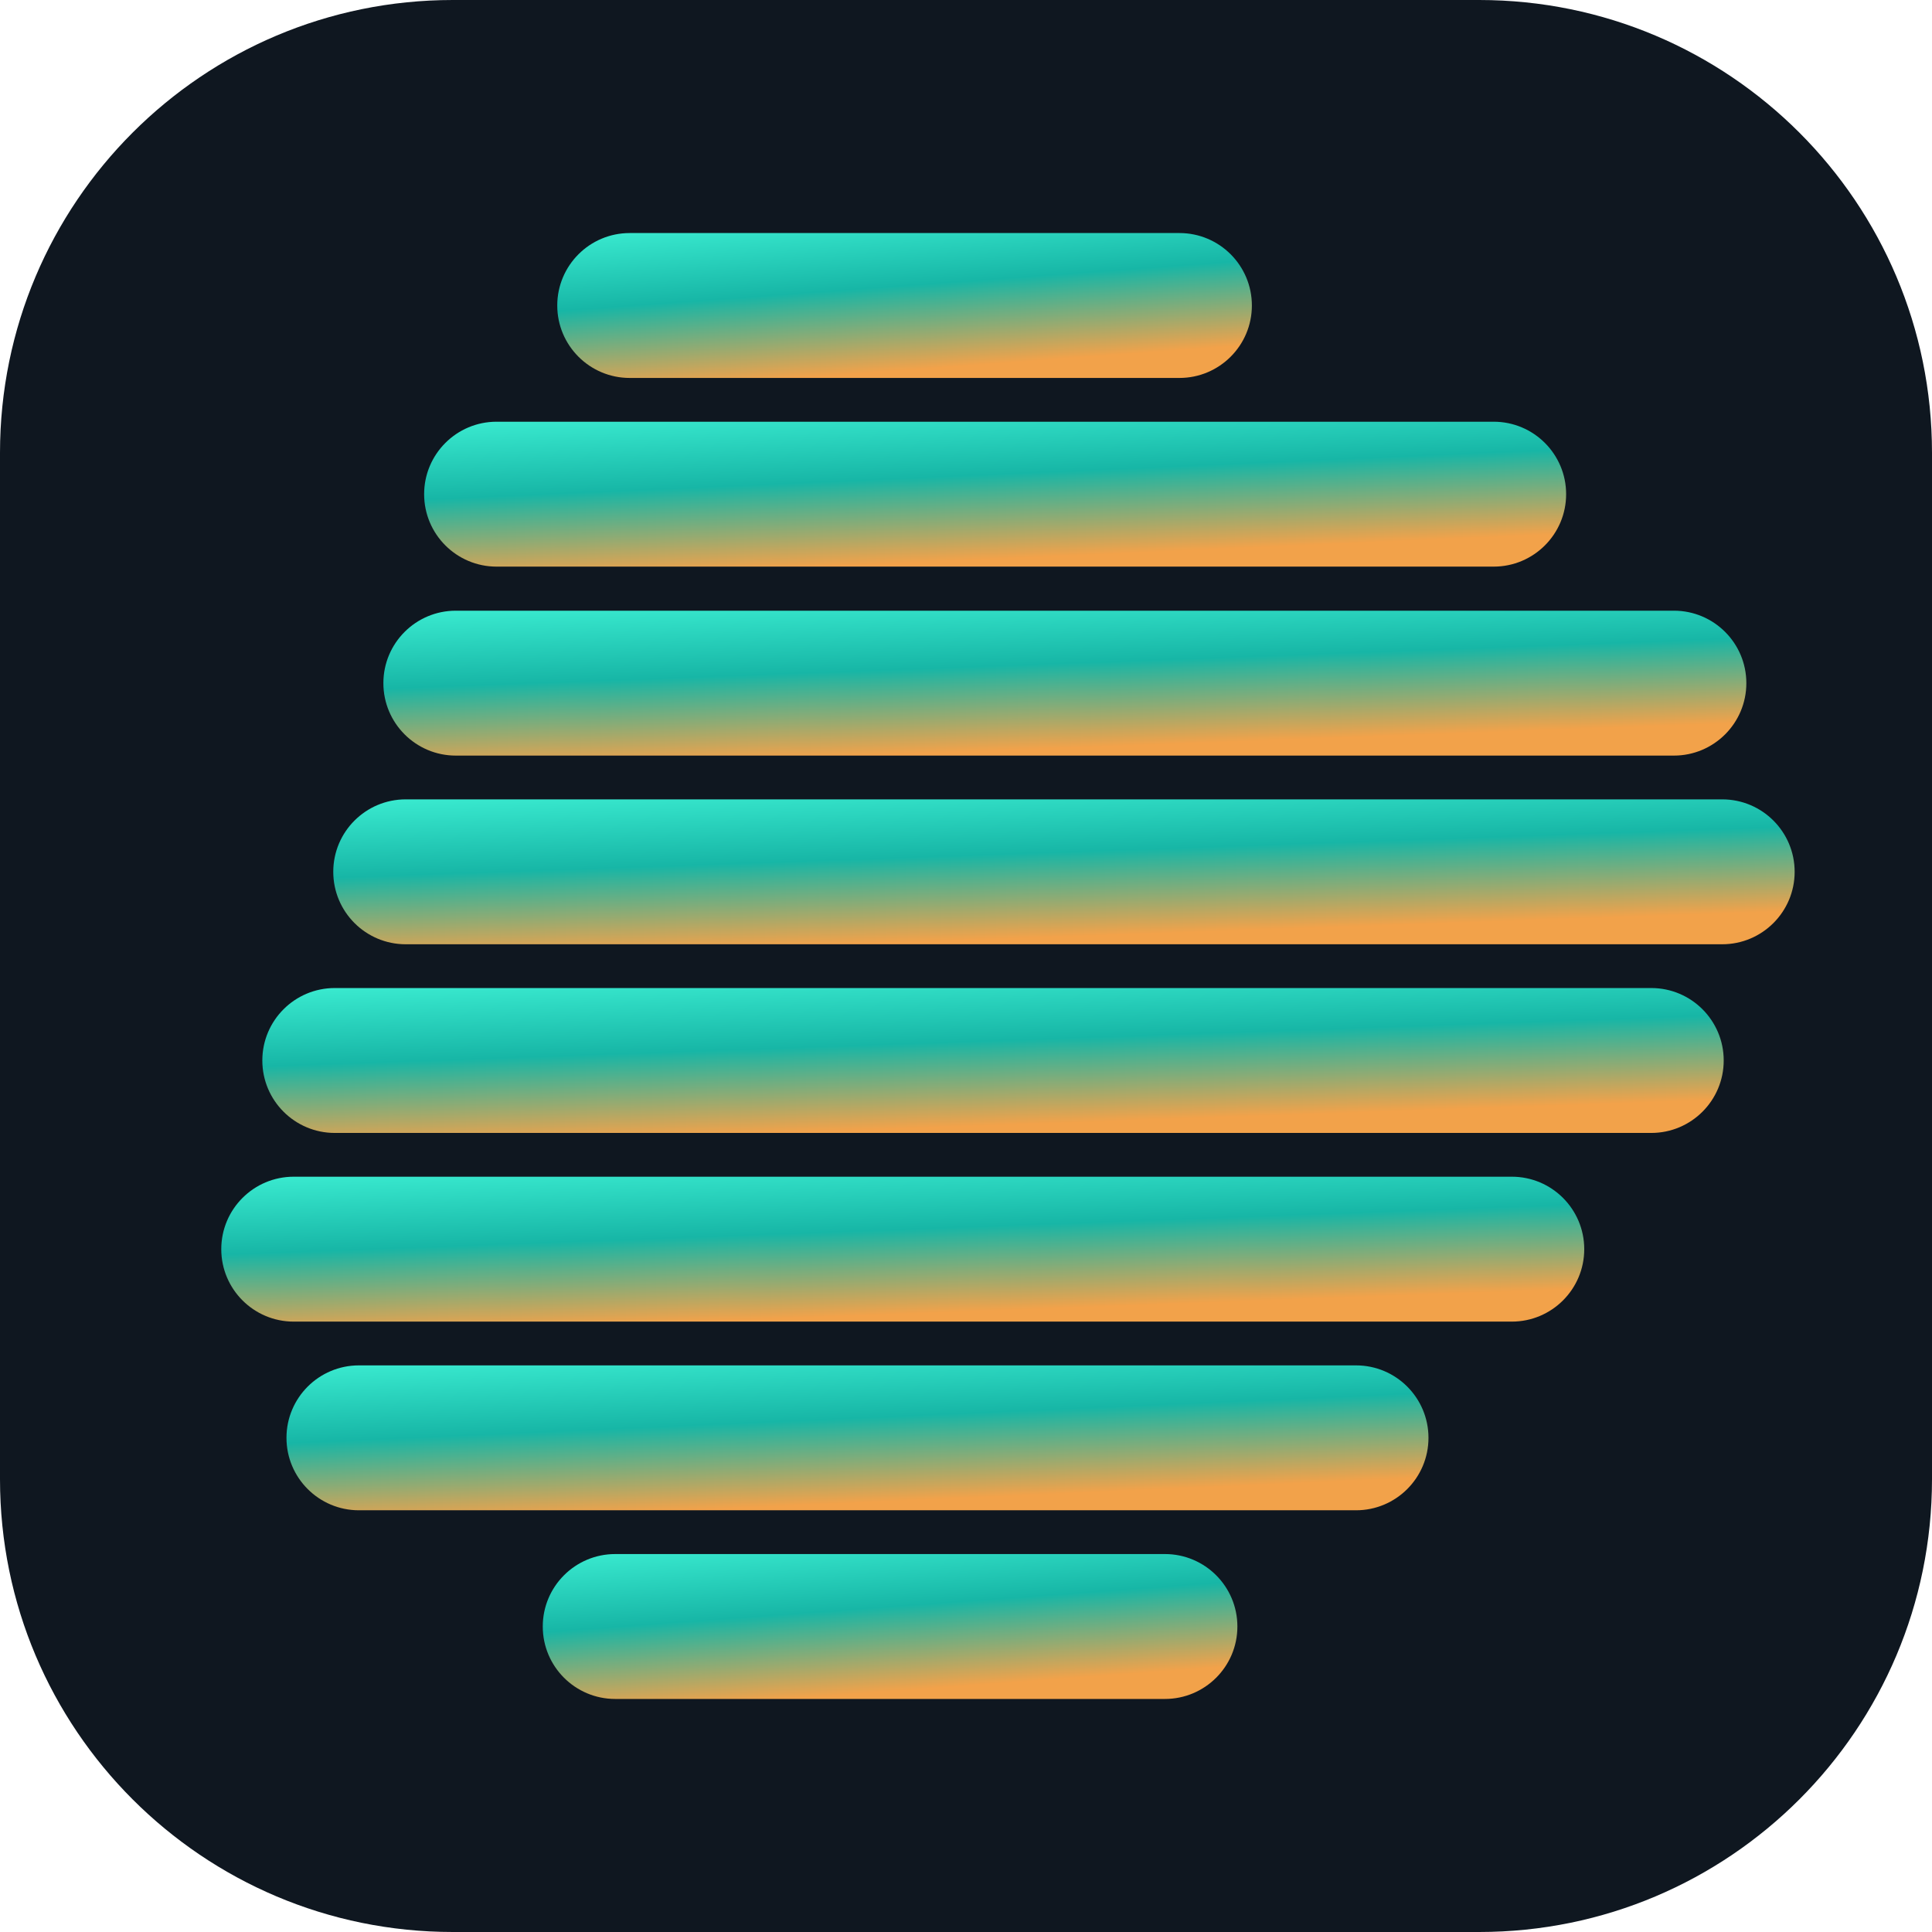
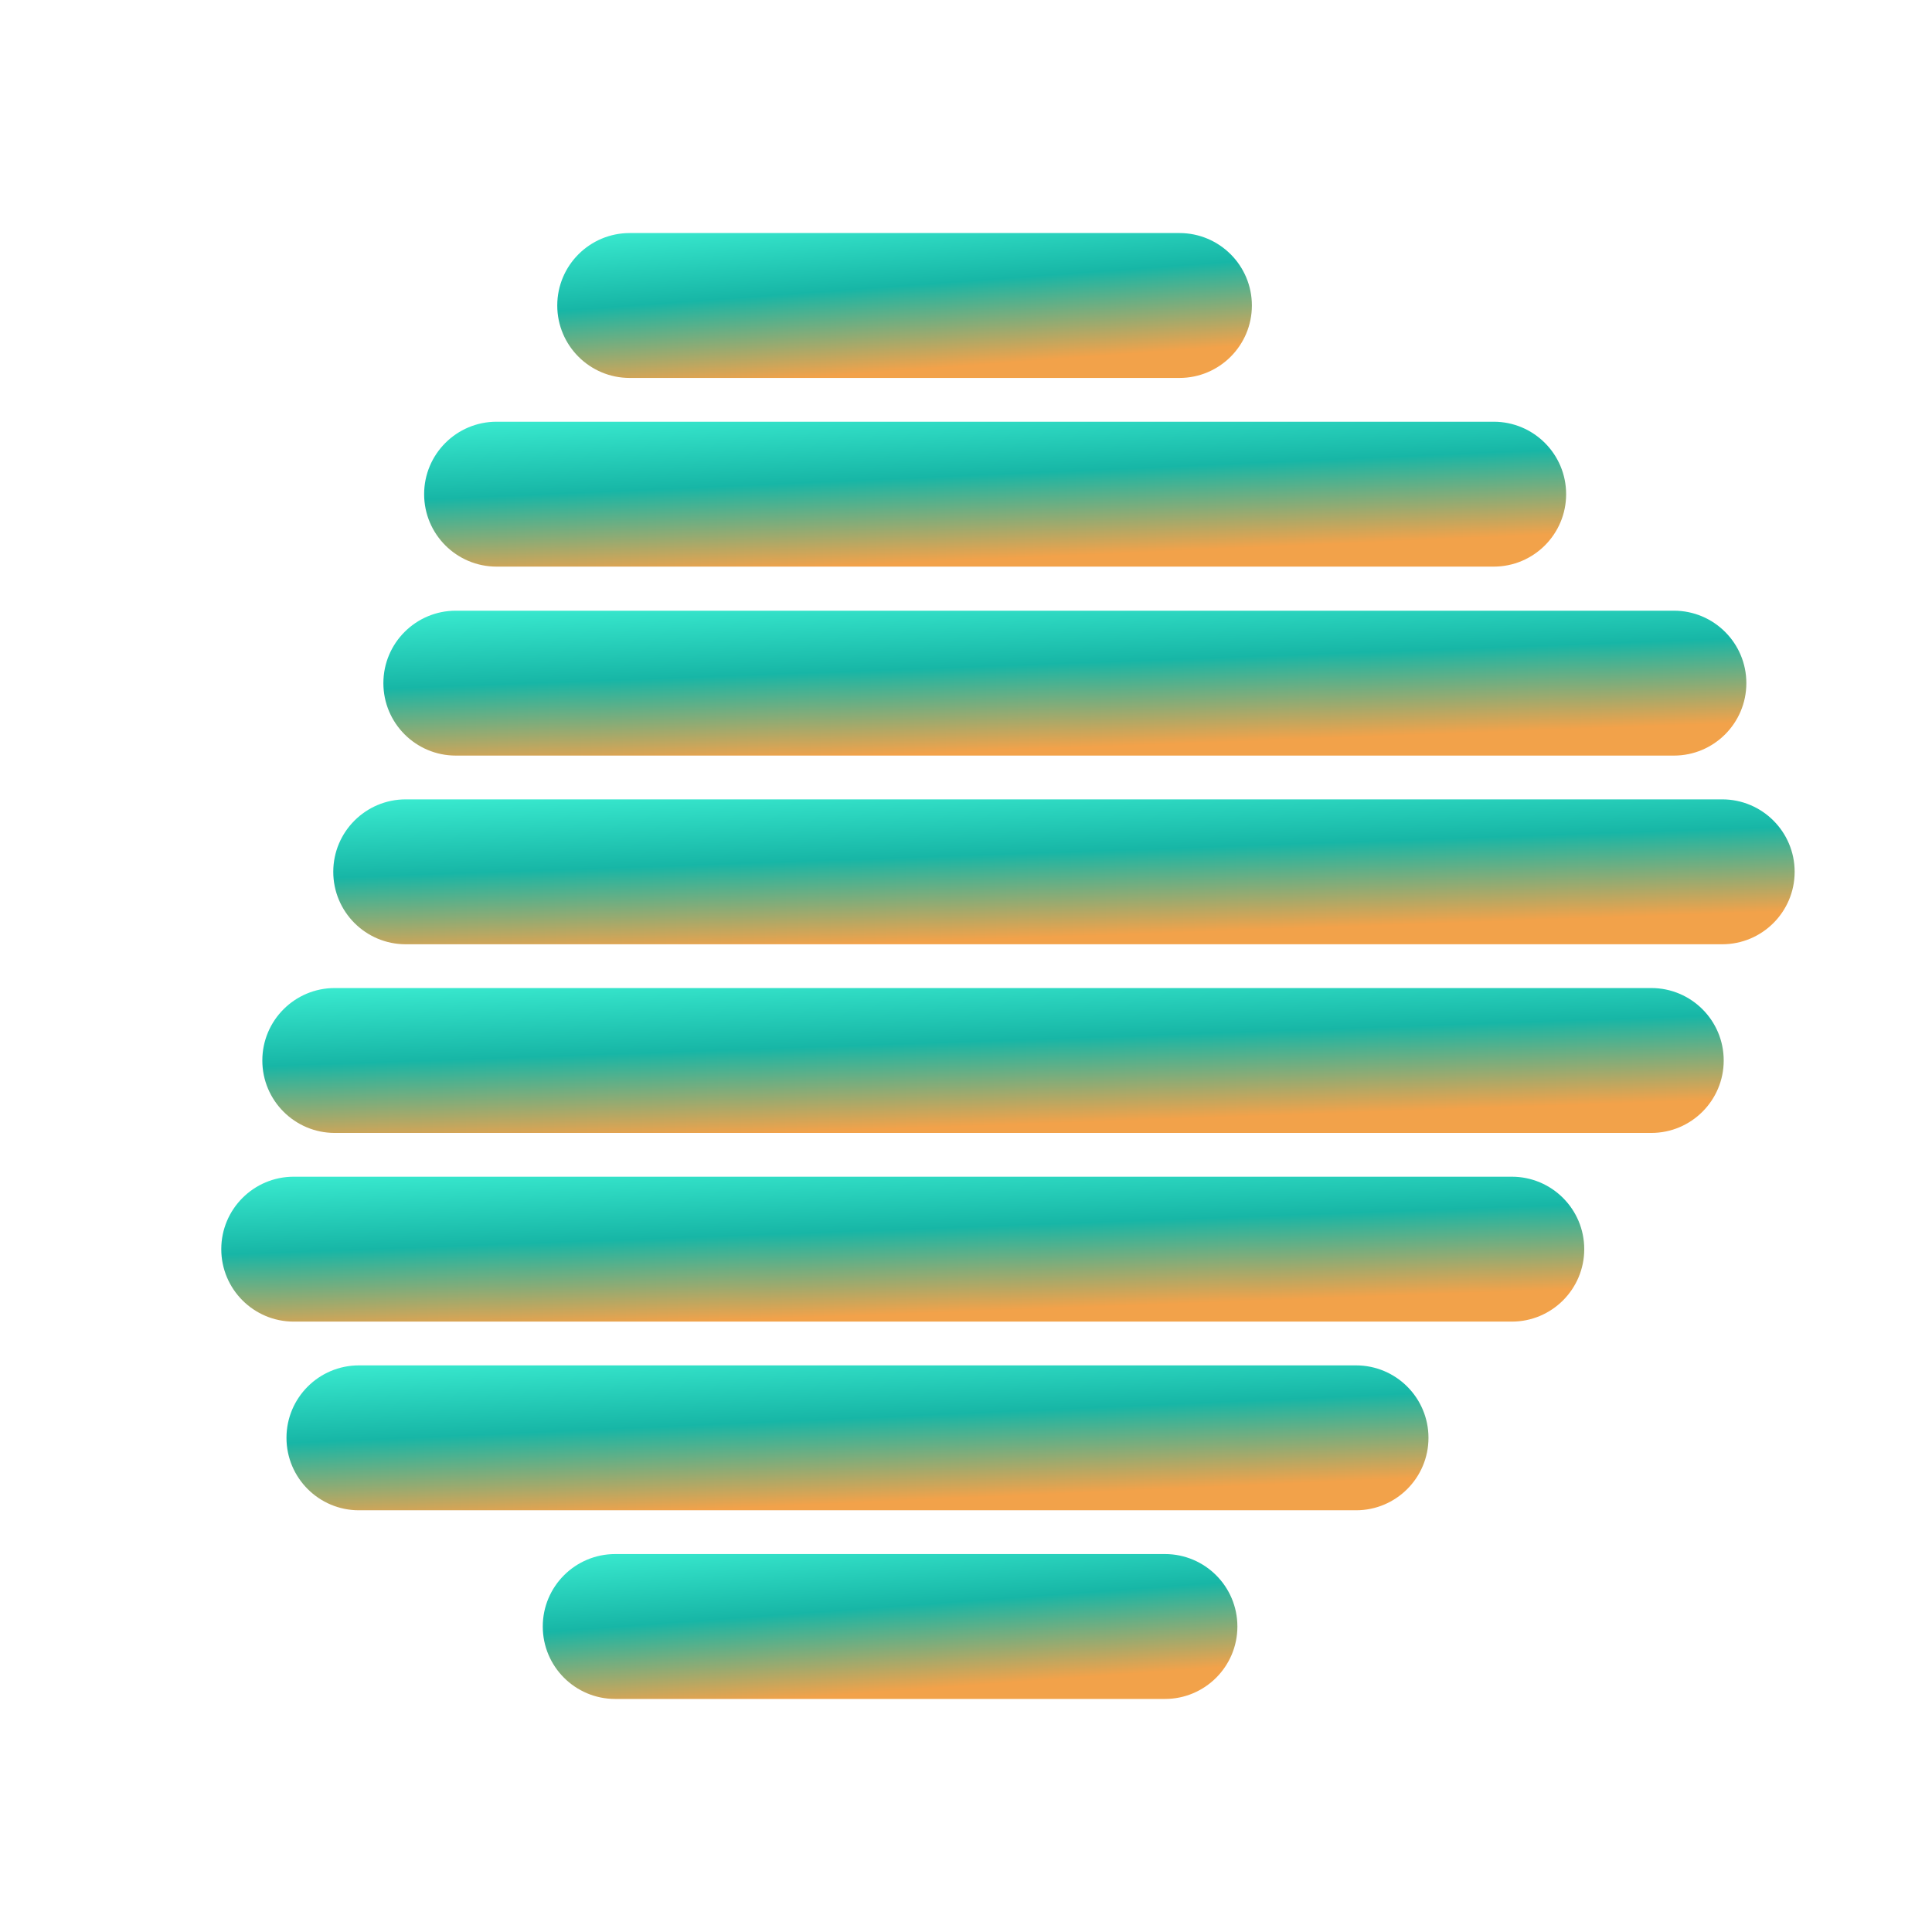
- <svg xmlns="http://www.w3.org/2000/svg" viewBox="0 0 64 64" width="64" height="64">
-   <rect width="64" height="64" rx="15" fill="#0F1720" />
+ <svg xmlns="http://www.w3.org/2000/svg" viewBox="0 0 64 64" width="64" height="64" role="img" aria-label="Mirage">
  <defs>
    <linearGradient id="mg" x1="0" y1="0" x2="0.35" y2="1">
      <stop offset="0%" stop-color="#3AEBD0" />
      <stop offset="48%" stop-color="#17B6A6" />
      <stop offset="100%" stop-color="#F2A24A" />
    </linearGradient>
  </defs>
  <rect x="18.46" y="7.72" width="23.01" height="4.8" rx="2.4" fill="url(#mg)" />
  <rect x="14.05" y="13.97" width="37.83" height="4.8" rx="2.4" fill="url(#mg)" />
  <rect x="12.7" y="20.23" width="45.15" height="4.8" rx="2.4" fill="url(#mg)" />
  <rect x="11.04" y="26.48" width="48.41" height="4.8" rx="2.4" fill="url(#mg)" />
  <rect x="8.69" y="32.73" width="48.41" height="4.8" rx="2.4" fill="url(#mg)" />
  <rect x="7.33" y="38.98" width="45.15" height="4.8" rx="2.4" fill="url(#mg)" />
  <rect x="9.49" y="45.23" width="37.83" height="4.8" rx="2.4" fill="url(#mg)" />
  <rect x="17.98" y="51.48" width="23.01" height="4.8" rx="2.4" fill="url(#mg)" />
</svg>
